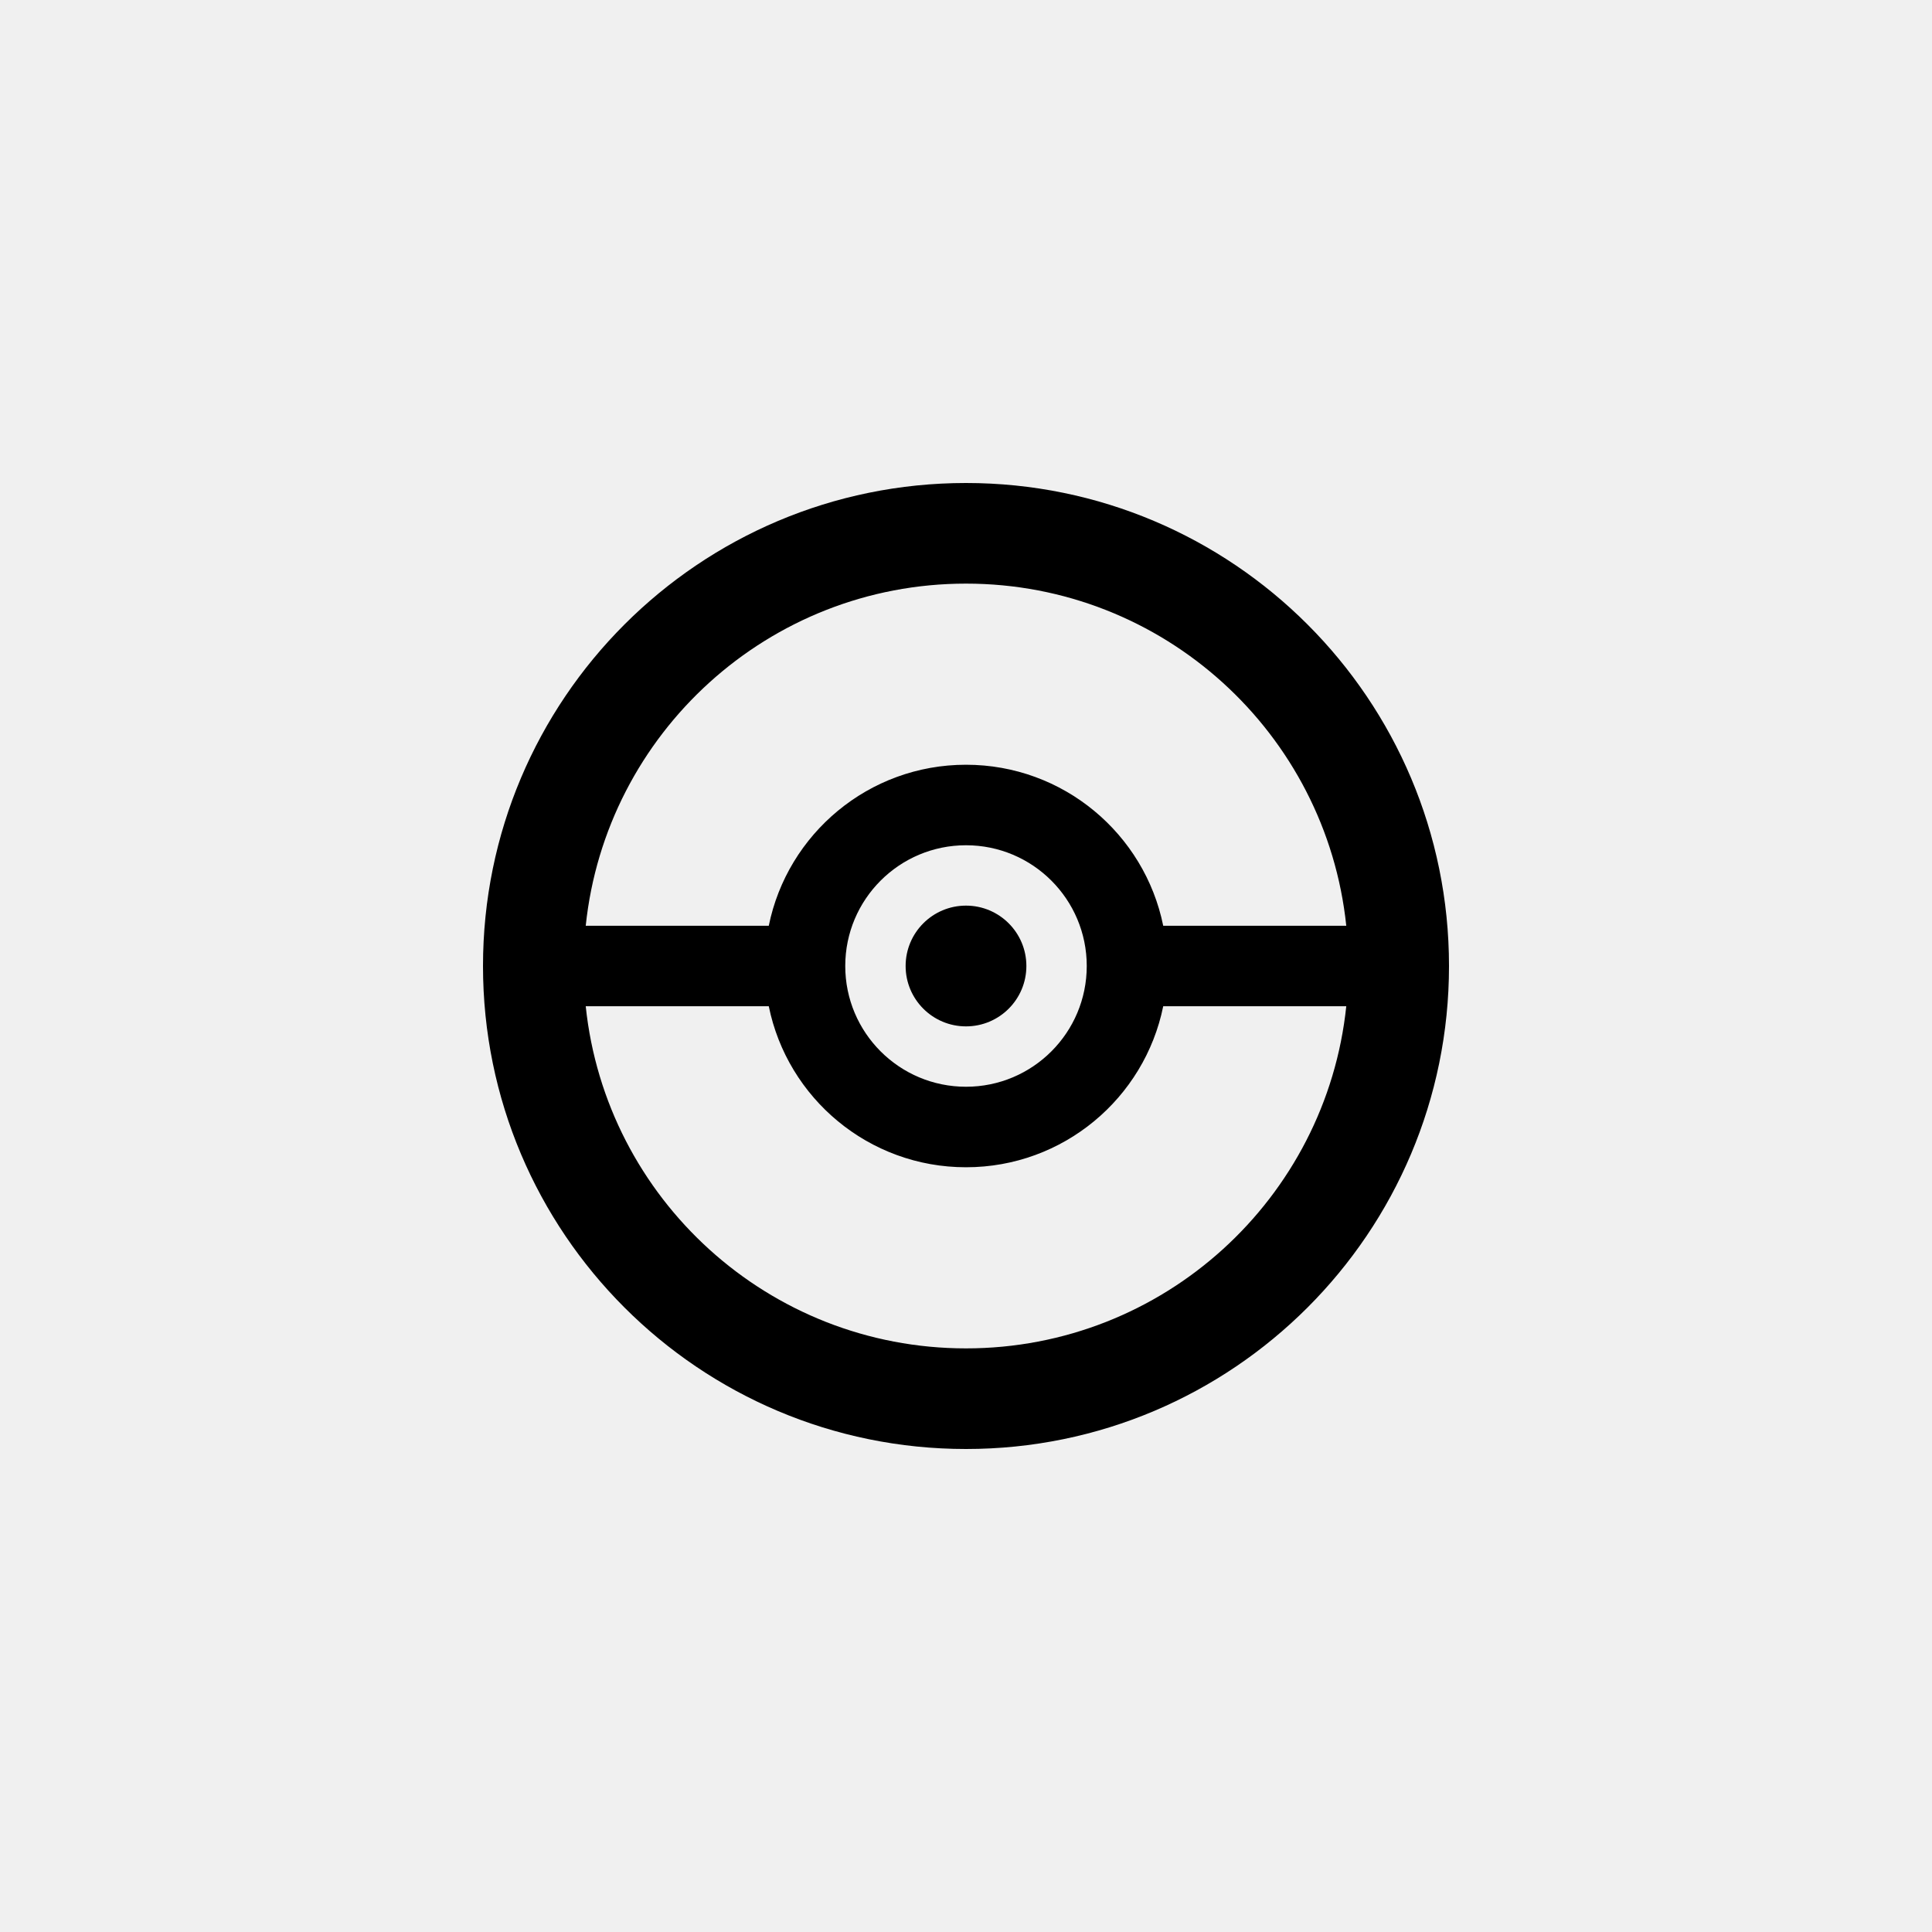
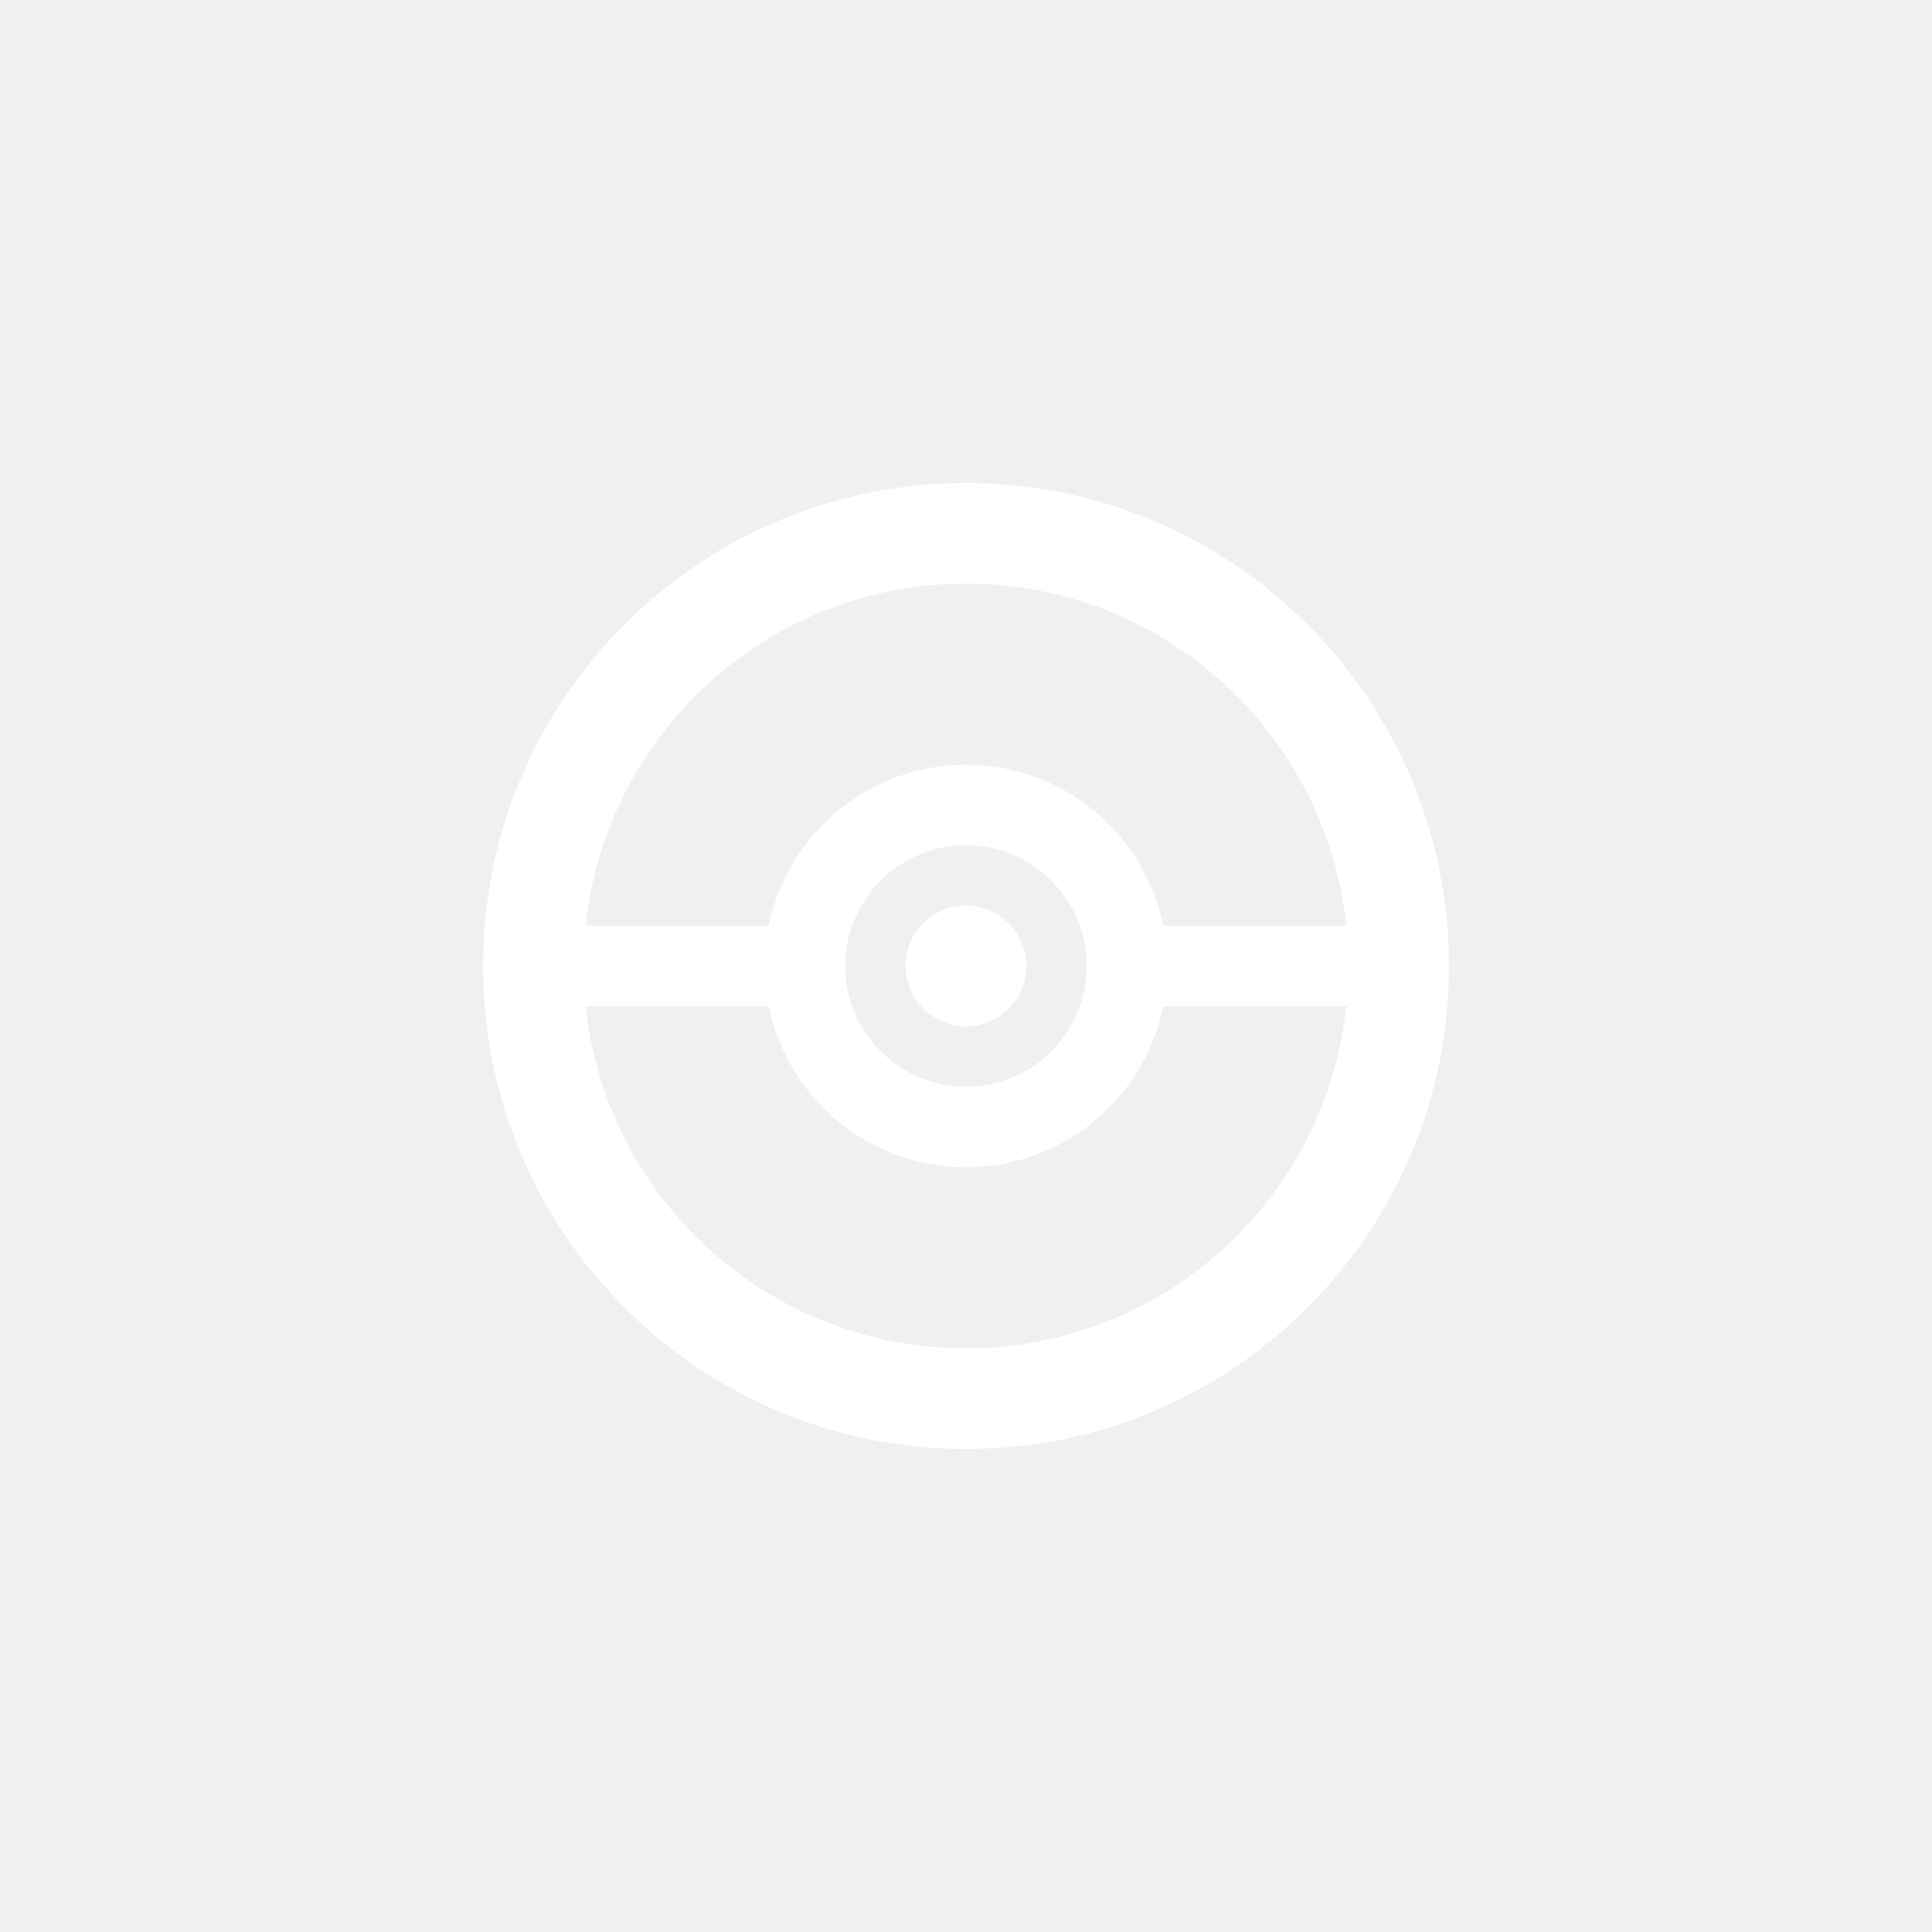
<svg xmlns="http://www.w3.org/2000/svg" width="800px" height="800px" viewBox="0 0 76 76" version="1.1" baseProfile="full" enable-background="new 0 0 76.00 76.00" xml:space="preserve">
-   <path fill="#000000" fill-opacity="1" stroke-width="0.2" stroke-linejoin="round" d="M 38,19C 48.493,19 57,27.507 57,38C 57,48.493 48.493,57 38,57C 27.507,57 19,48.493 19,38C 19,27.507 27.507,19 38,19 Z M 38,22.958C 30.227,22.958 23.832,28.854 23.041,36.417L 30.242,36.417C 30.975,32.803 34.17,30.083 38,30.083C 41.83,30.083 45.025,32.803 45.758,36.417L 52.959,36.417C 52.168,28.854 45.773,22.958 38,22.958 Z M 23.041,39.583C 23.832,47.146 30.227,53.042 38,53.042C 45.773,53.042 52.168,47.146 52.959,39.583L 45.758,39.583C 45.025,43.197 41.83,45.917 38,45.917C 34.17,45.917 30.975,43.197 30.242,39.583L 23.041,39.583 Z M 38,33.25C 35.377,33.25 33.25,35.377 33.25,38C 33.25,40.623 35.377,42.75 38,42.75C 40.623,42.75 42.75,40.623 42.75,38C 42.75,35.377 40.623,33.25 38,33.25 Z M 38,35.625C 39.312,35.625 40.375,36.688 40.375,38C 40.375,39.312 39.312,40.375 38,40.375C 36.688,40.375 35.625,39.312 35.625,38C 35.625,36.688 36.688,35.625 38,35.625 Z " />
+   <path fill="#fff" fill-opacity="1" stroke-width="0.2" stroke-linejoin="round" d="M 38,19C 48.493,19 57,27.507 57,38C 57,48.493 48.493,57 38,57C 27.507,57 19,48.493 19,38C 19,27.507 27.507,19 38,19 Z M 38,22.958C 30.227,22.958 23.832,28.854 23.041,36.417L 30.242,36.417C 30.975,32.803 34.17,30.083 38,30.083C 41.83,30.083 45.025,32.803 45.758,36.417L 52.959,36.417C 52.168,28.854 45.773,22.958 38,22.958 Z M 23.041,39.583C 23.832,47.146 30.227,53.042 38,53.042C 45.773,53.042 52.168,47.146 52.959,39.583L 45.758,39.583C 45.025,43.197 41.83,45.917 38,45.917C 34.17,45.917 30.975,43.197 30.242,39.583L 23.041,39.583 Z M 38,33.25C 35.377,33.25 33.25,35.377 33.25,38C 33.25,40.623 35.377,42.75 38,42.75C 40.623,42.75 42.75,40.623 42.75,38C 42.75,35.377 40.623,33.25 38,33.25 Z M 38,35.625C 39.312,35.625 40.375,36.688 40.375,38C 40.375,39.312 39.312,40.375 38,40.375C 36.688,40.375 35.625,39.312 35.625,38C 35.625,36.688 36.688,35.625 38,35.625 Z " />
</svg>
